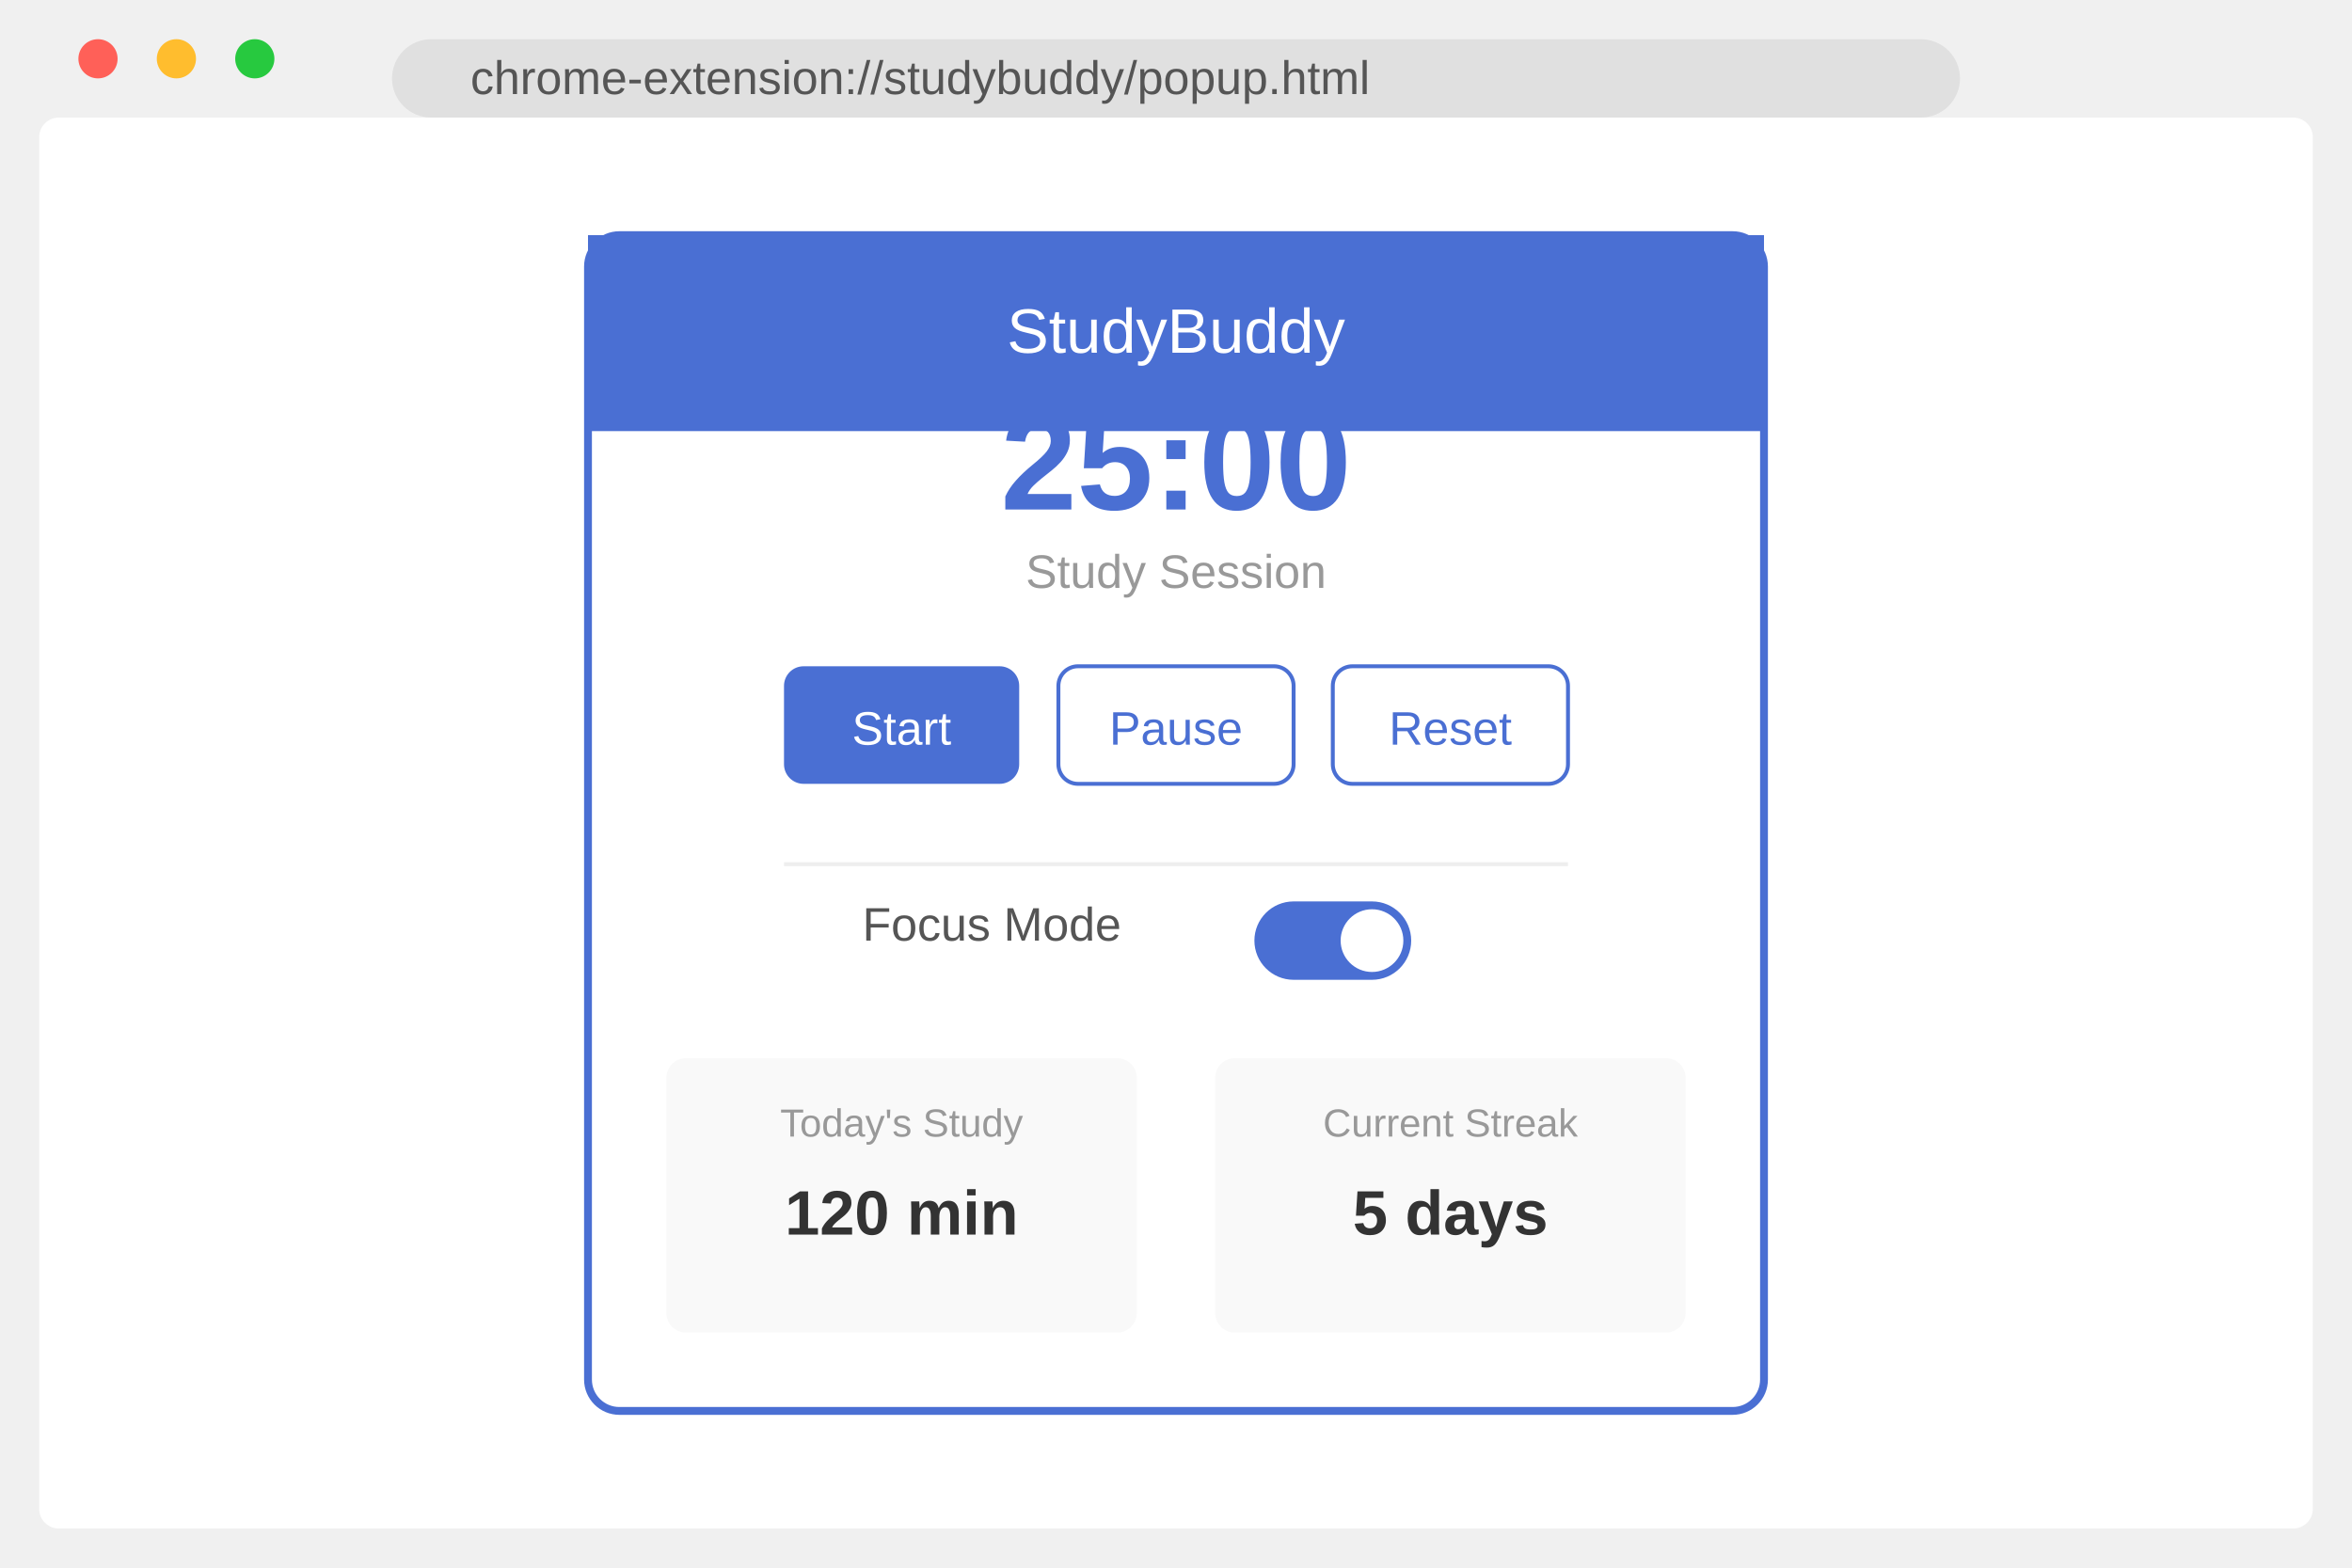
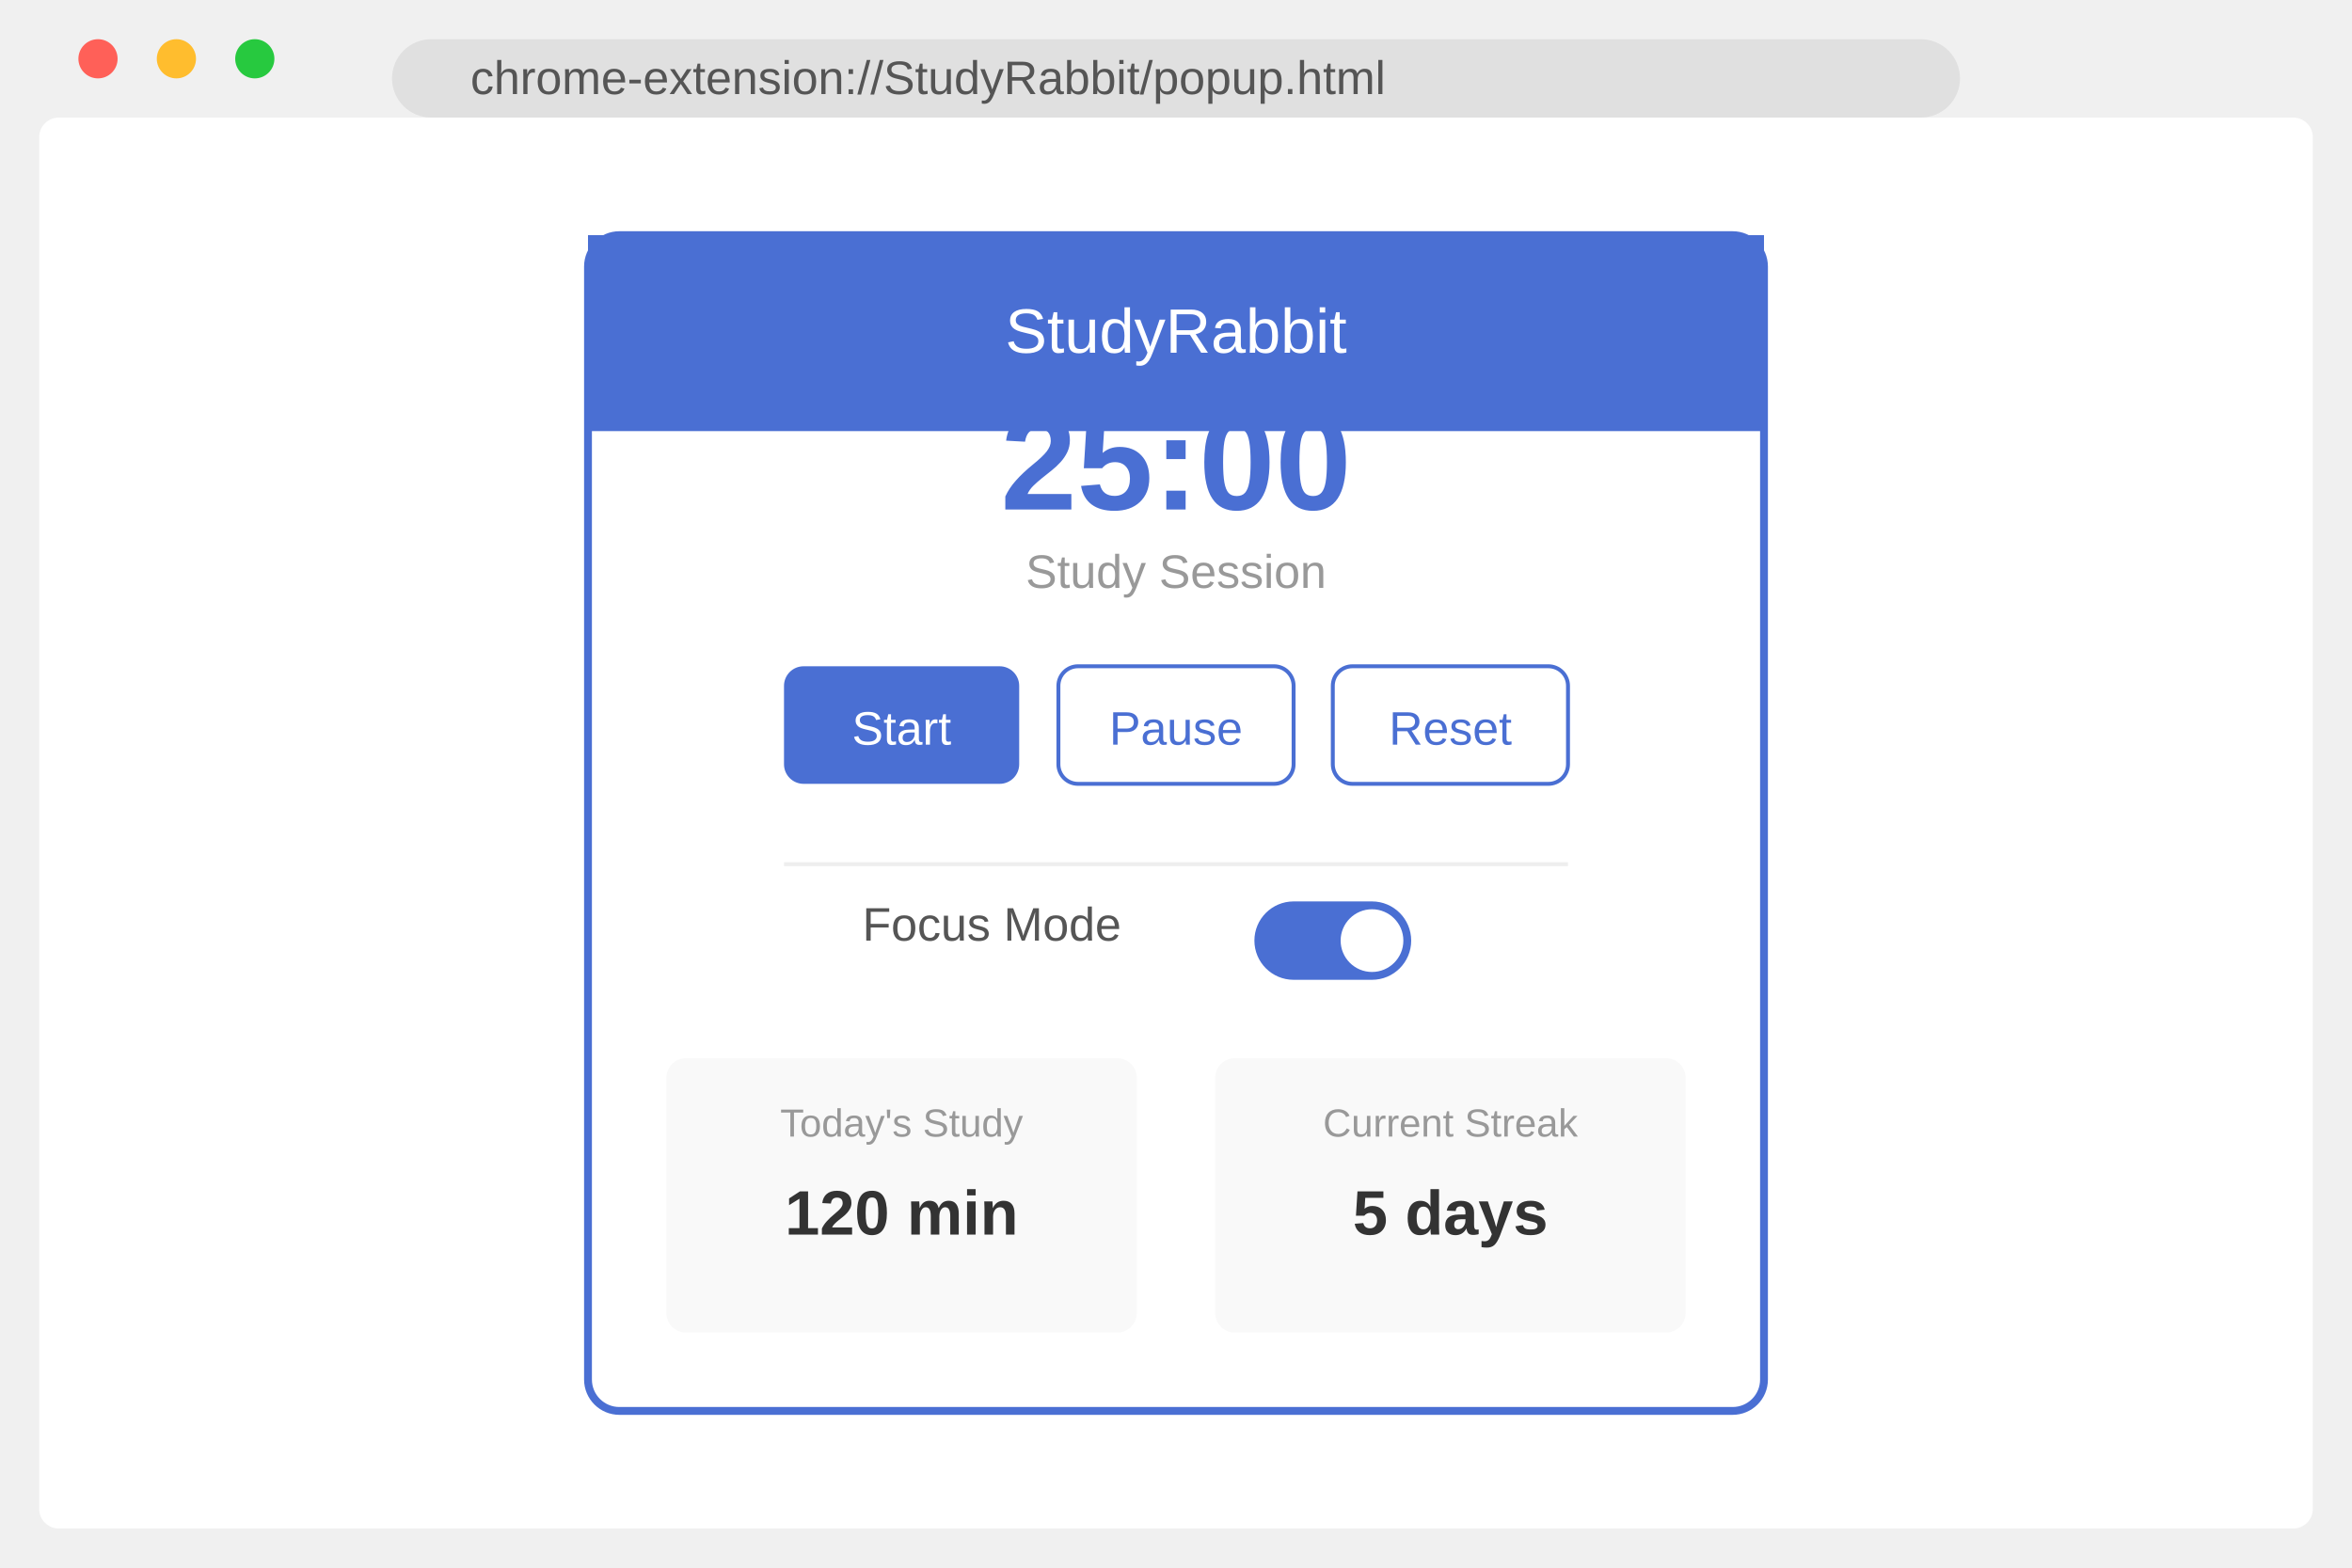
<svg xmlns="http://www.w3.org/2000/svg" width="600" height="400">
  <rect x="0" y="0" width="600" height="400" rx="10" fill="#f0f0f0" />
  <rect x="10" y="30" width="580" height="360" rx="5" fill="white" />
  <circle cx="25" cy="15" r="5" fill="#ff6058" />
  <circle cx="45" cy="15" r="5" fill="#ffbd2e" />
  <circle cx="65" cy="15" r="5" fill="#27c93f" />
  <rect x="100" y="10" width="400" height="20" rx="10" fill="#e0e0e0" />
-   <text x="120" y="24" font-family="Arial" font-size="12" fill="#555">chrome-extension://studybuddy/popup.html</text>
+   <text x="120" y="24" font-family="Arial" font-size="12" fill="#555">chrome-extension://StudyRabbit/popup.html</text>
  <rect x="150" y="60" width="300" height="300" rx="8" fill="#ffffff" stroke="#4a6fd3" stroke-width="2" />
  <rect x="150" y="60" width="300" height="50" rx="8 8 0 0" fill="#4a6fd3" />
-   <text x="300" y="90" font-family="Arial" font-size="16" fill="white" text-anchor="middle">StudyBuddy</text>
+   <text x="300" y="90" font-family="Arial" font-size="16" fill="white" text-anchor="middle">StudyRabbit</text>
  <text x="300" y="130" font-family="Arial" font-size="35" fill="#4a6fd3" font-weight="bold" text-anchor="middle">25:00</text>
  <text x="300" y="150" font-family="Arial" font-size="12" fill="#999" text-anchor="middle">Study Session</text>
  <rect x="200" y="170" width="60" height="30" rx="5" fill="#4a6fd3" />
  <text x="230" y="190" font-family="Arial" font-size="12" fill="white" text-anchor="middle">Start</text>
  <rect x="270" y="170" width="60" height="30" rx="5" fill="white" stroke="#4a6fd3" stroke-width="1" />
  <text x="300" y="190" font-family="Arial" font-size="12" fill="#4a6fd3" text-anchor="middle">Pause</text>
  <rect x="340" y="170" width="60" height="30" rx="5" fill="white" stroke="#4a6fd3" stroke-width="1" />
  <text x="370" y="190" font-family="Arial" font-size="12" fill="#4a6fd3" text-anchor="middle">Reset</text>
  <rect x="200" y="220" width="200" height="1" fill="#eee" />
  <text x="220" y="240" font-family="Arial" font-size="12" fill="#555">Focus Mode</text>
  <rect x="320" y="230" width="40" height="20" rx="10" fill="#4a6fd3" />
  <circle cx="350" cy="240" r="8" fill="white" />
  <rect x="170" y="270" width="120" height="70" rx="5" fill="#f9f9f9" />
  <text x="230" y="290" font-family="Arial" font-size="10" fill="#999" text-anchor="middle">Today's Study</text>
  <text x="230" y="315" font-family="Arial" font-size="16" fill="#333" font-weight="bold" text-anchor="middle">120 min</text>
  <rect x="310" y="270" width="120" height="70" rx="5" fill="#f9f9f9" />
  <text x="370" y="290" font-family="Arial" font-size="10" fill="#999" text-anchor="middle">Current Streak</text>
  <text x="370" y="315" font-family="Arial" font-size="16" fill="#333" font-weight="bold" text-anchor="middle">5 days</text>
</svg>
